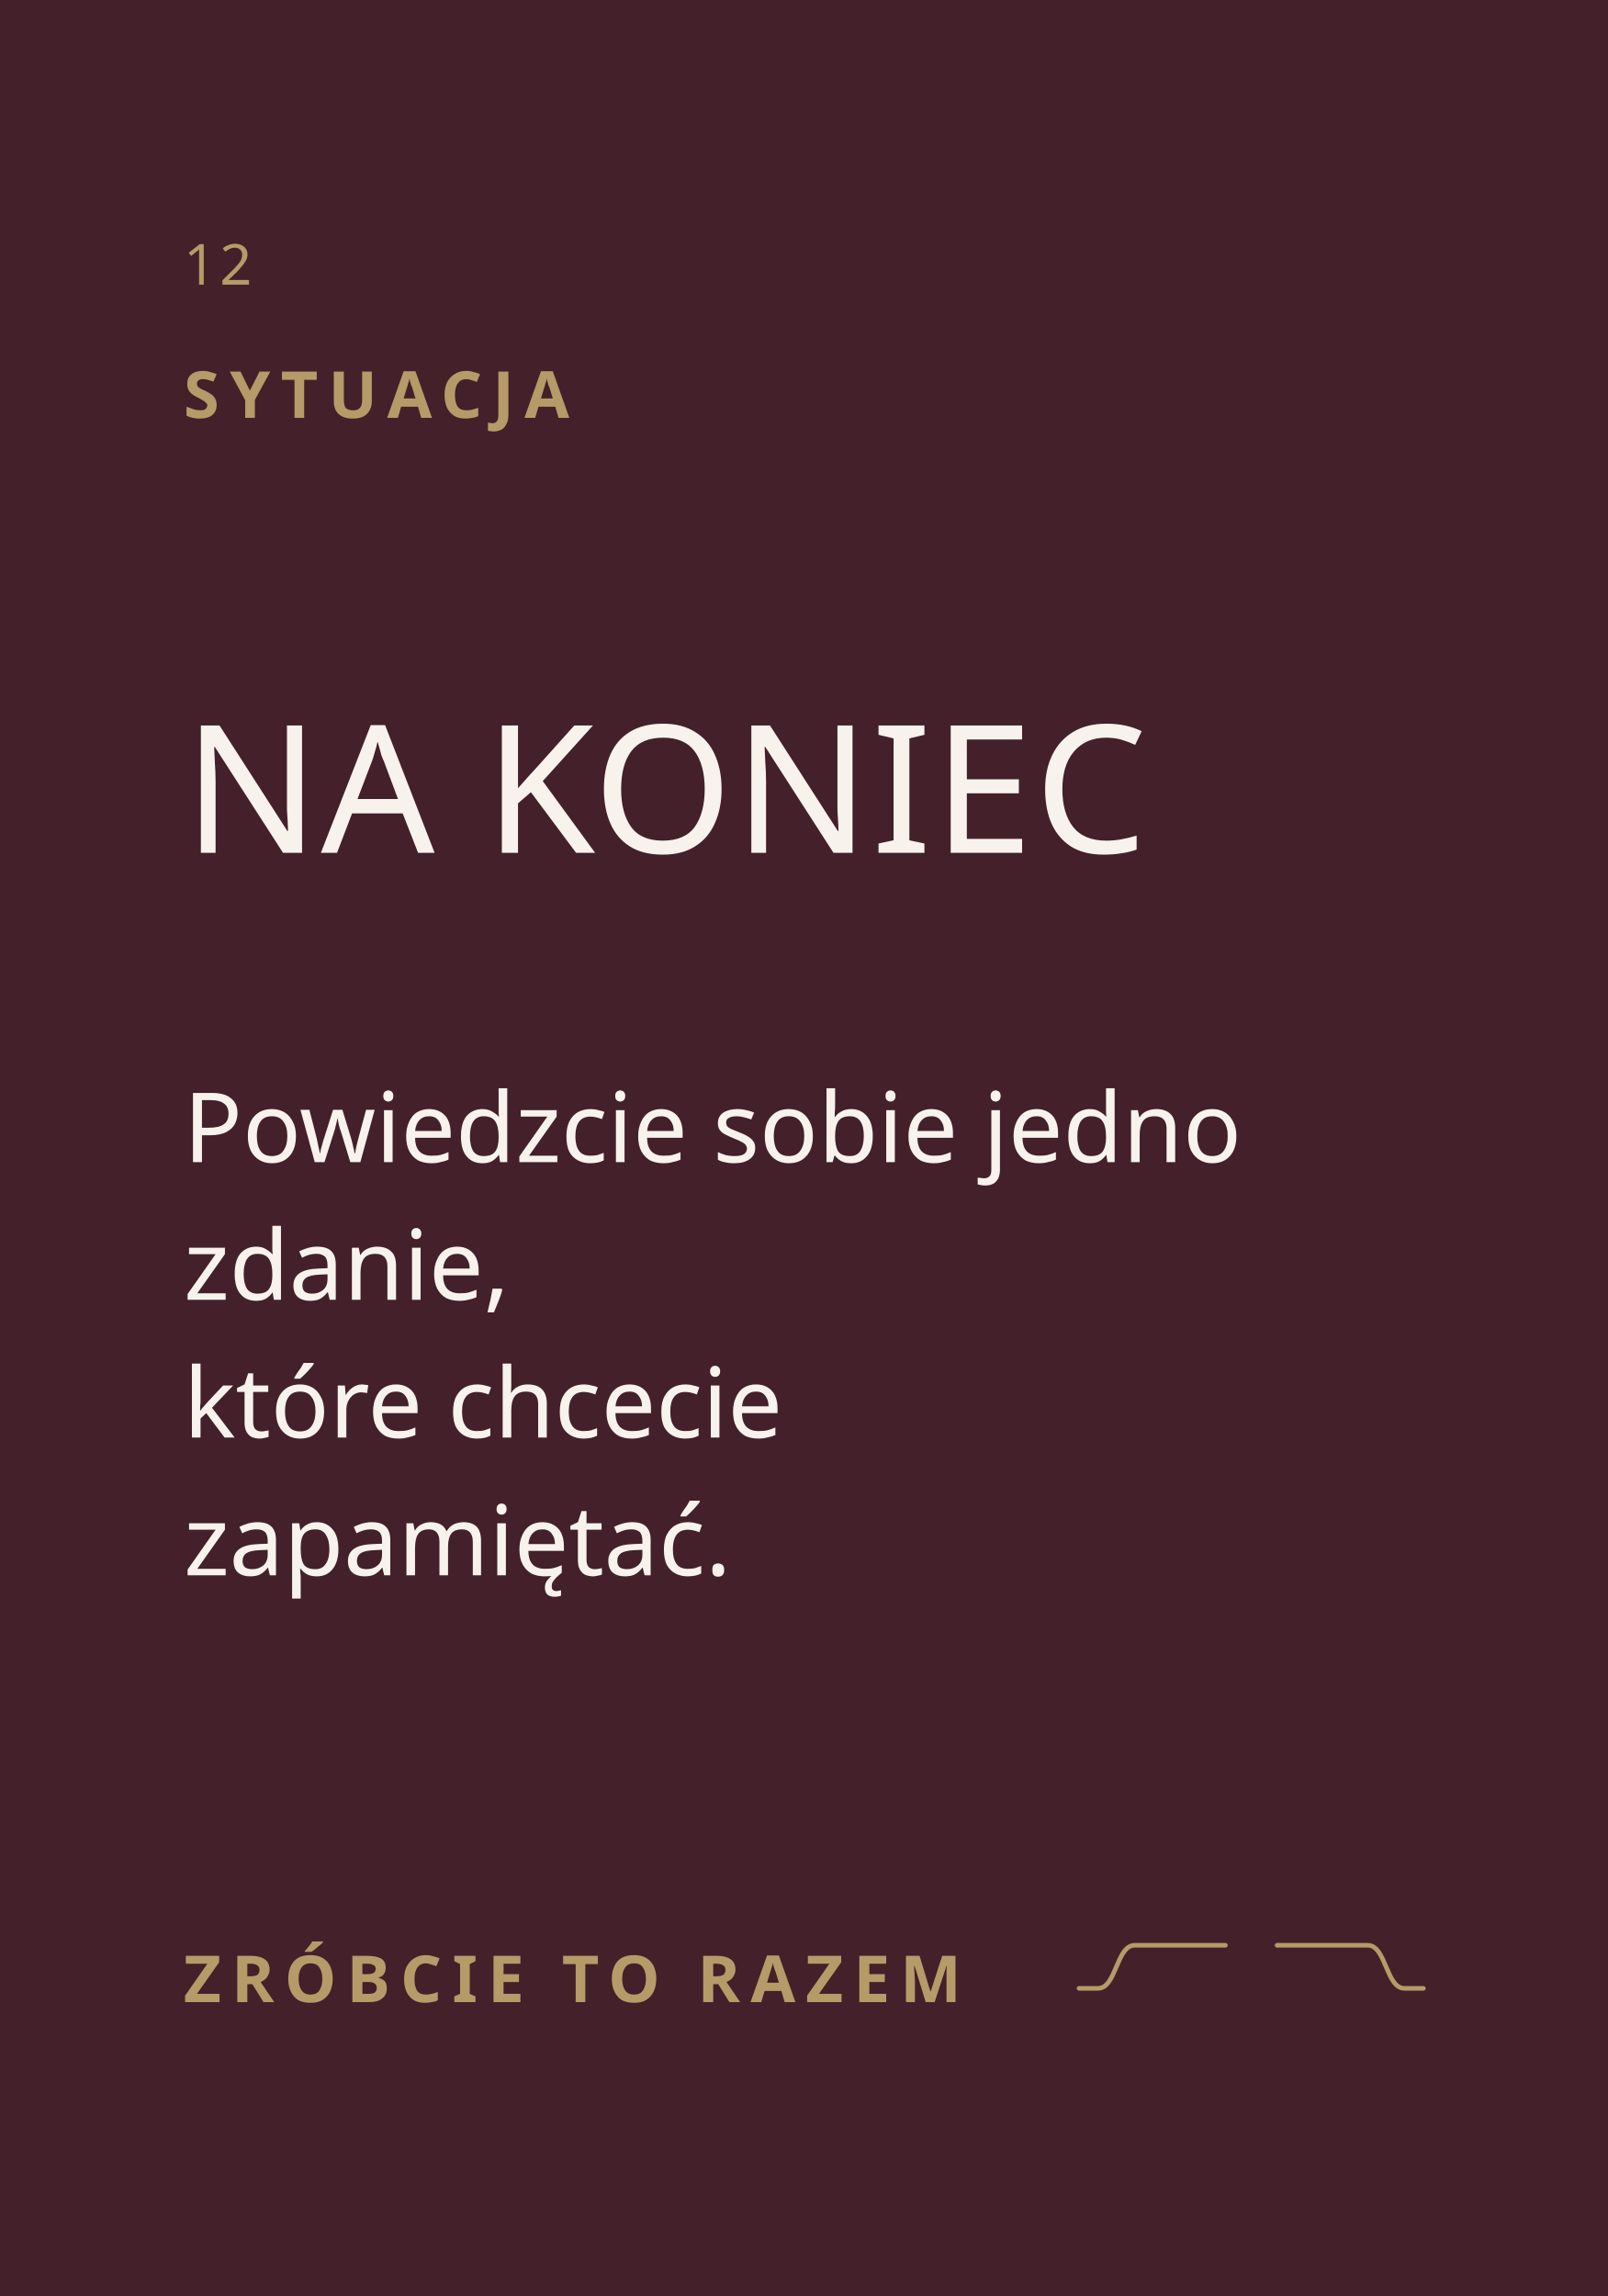
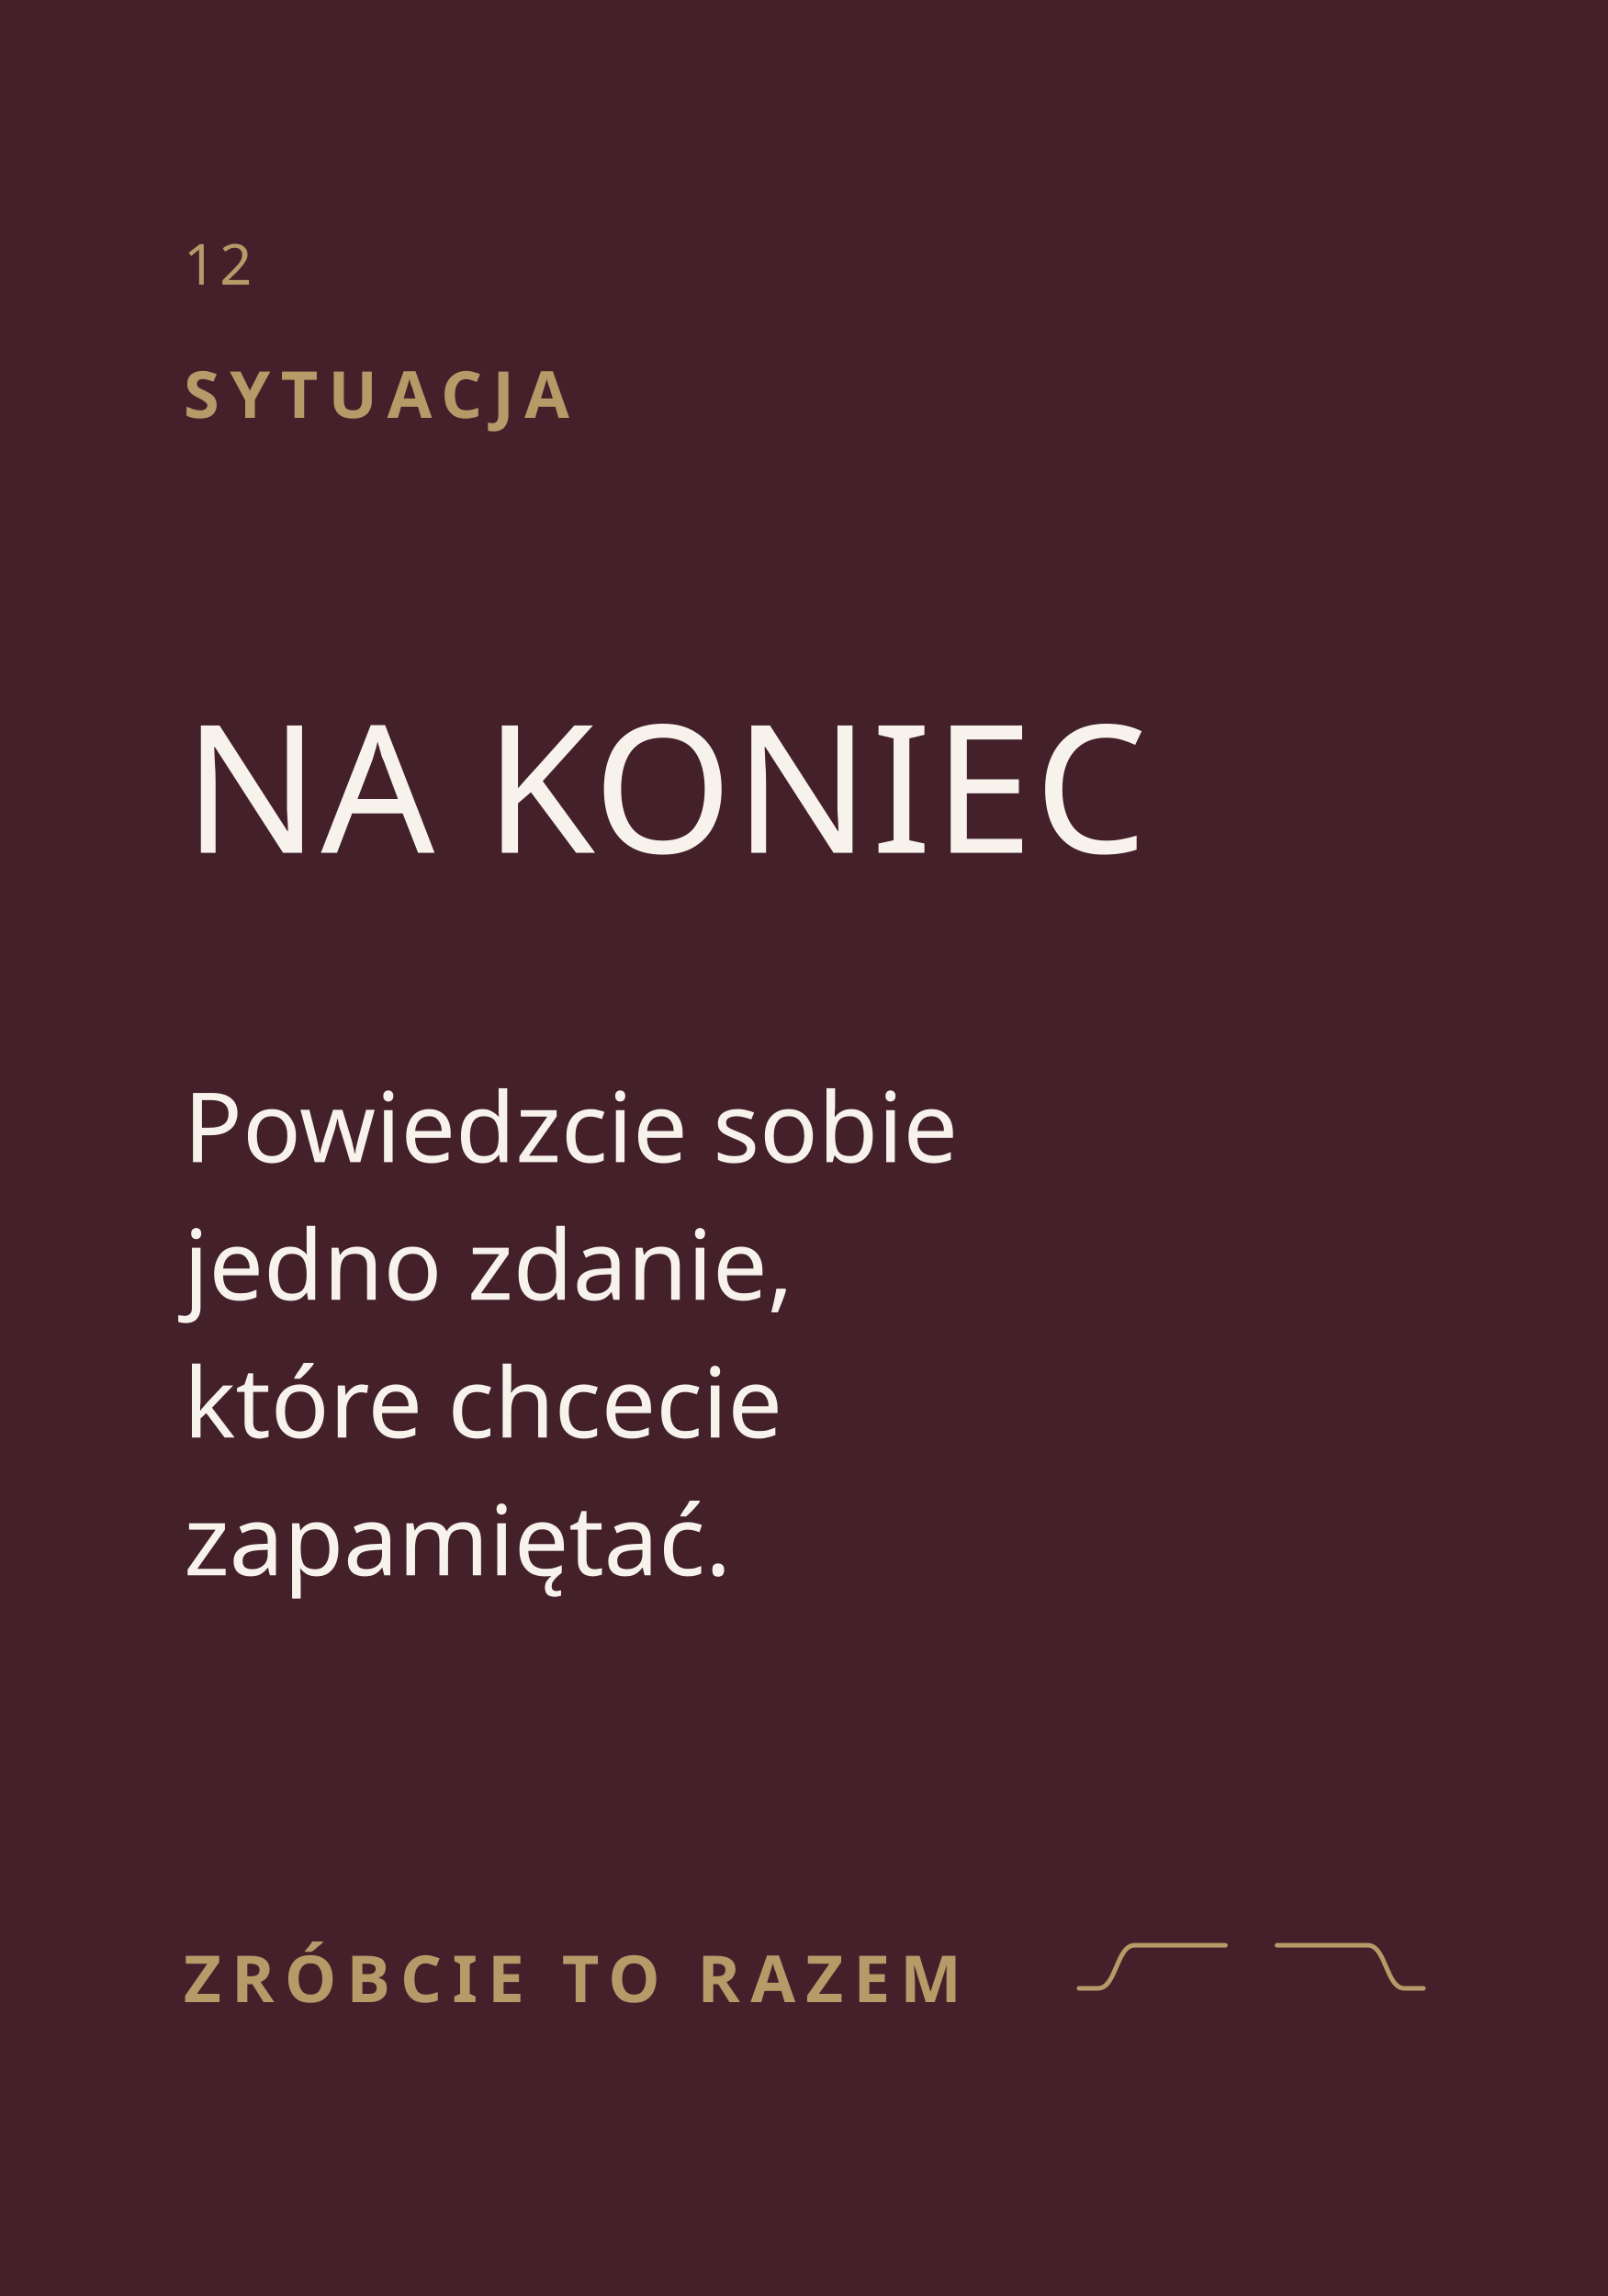
<svg xmlns="http://www.w3.org/2000/svg" version="1.1" width="70mm" height="100mm" viewBox="3 3 70 100">
  <rect id="background" x="0" y="0" width="76" height="106" fill="#43202A" />
  <text id="header-number" x="11" y="15.4" font-family="Instrument Sans" font-size="2.469" font-weight="400" letter-spacing="0.148" fill="#B69A68">12</text>
  <text id="header-label" x="11" y="21.2" font-family="Instrument Sans" font-size="2.822" font-weight="700" letter-spacing="0.452" fill="#B69A68">SYTUACJA</text>
  <text id="situation-title-1" x="11" y="40.144" font-family="Instrument Serif" font-size="7.761" font-weight="400" letter-spacing="0.078" fill="#F7F3EC">NA KONIEC</text>
-   <text id="situation-instruction-1" x="11" y="53.614" font-family="Instrument Sans" font-size="4.233" font-weight="400" fill="#F7F3EC">Powiedzcie sobie jedno</text>
-   <text id="situation-instruction-2" x="11" y="59.612" font-family="Instrument Sans" font-size="4.233" font-weight="400" fill="#F7F3EC">zdanie,</text>
+   <text id="situation-instruction-1" x="11" y="53.614" font-family="Instrument Sans" font-size="4.233" font-weight="400" fill="#F7F3EC">Powiedzcie sobie</text>
+   <text id="situation-instruction-2" x="11" y="59.612" font-family="Instrument Sans" font-size="4.233" font-weight="400" fill="#F7F3EC">jedno zdanie,</text>
  <text id="situation-instruction-3" x="11" y="65.609" font-family="Instrument Sans" font-size="4.233" font-weight="400" fill="#F7F3EC">które chcecie</text>
  <text id="situation-instruction-4" x="11" y="71.606" font-family="Instrument Sans" font-size="4.233" font-weight="400" fill="#F7F3EC">zapamiętać.</text>
  <text id="footer-label" x="11" y="90.2" font-family="Instrument Sans" font-size="2.822" font-weight="700" letter-spacing="0.452" fill="#B69A68">ZRÓBCIE TO RAZEM</text>
  <path id="bridge-mark-left" d="M 50 89.6 L 50.829 89.6 C 51.626 89.6 51.626 87.725 52.423 87.725 L 56.375 87.725" fill="none" stroke="#B69A68" stroke-width="0.2" stroke-linecap="round" />
  <path id="bridge-mark-right" d="M 65 89.6 L 64.171 89.6 C 63.374 89.6 63.374 87.725 62.578 87.725 L 58.625 87.725" fill="none" stroke="#B69A68" stroke-width="0.2" stroke-linecap="round" />
</svg>
